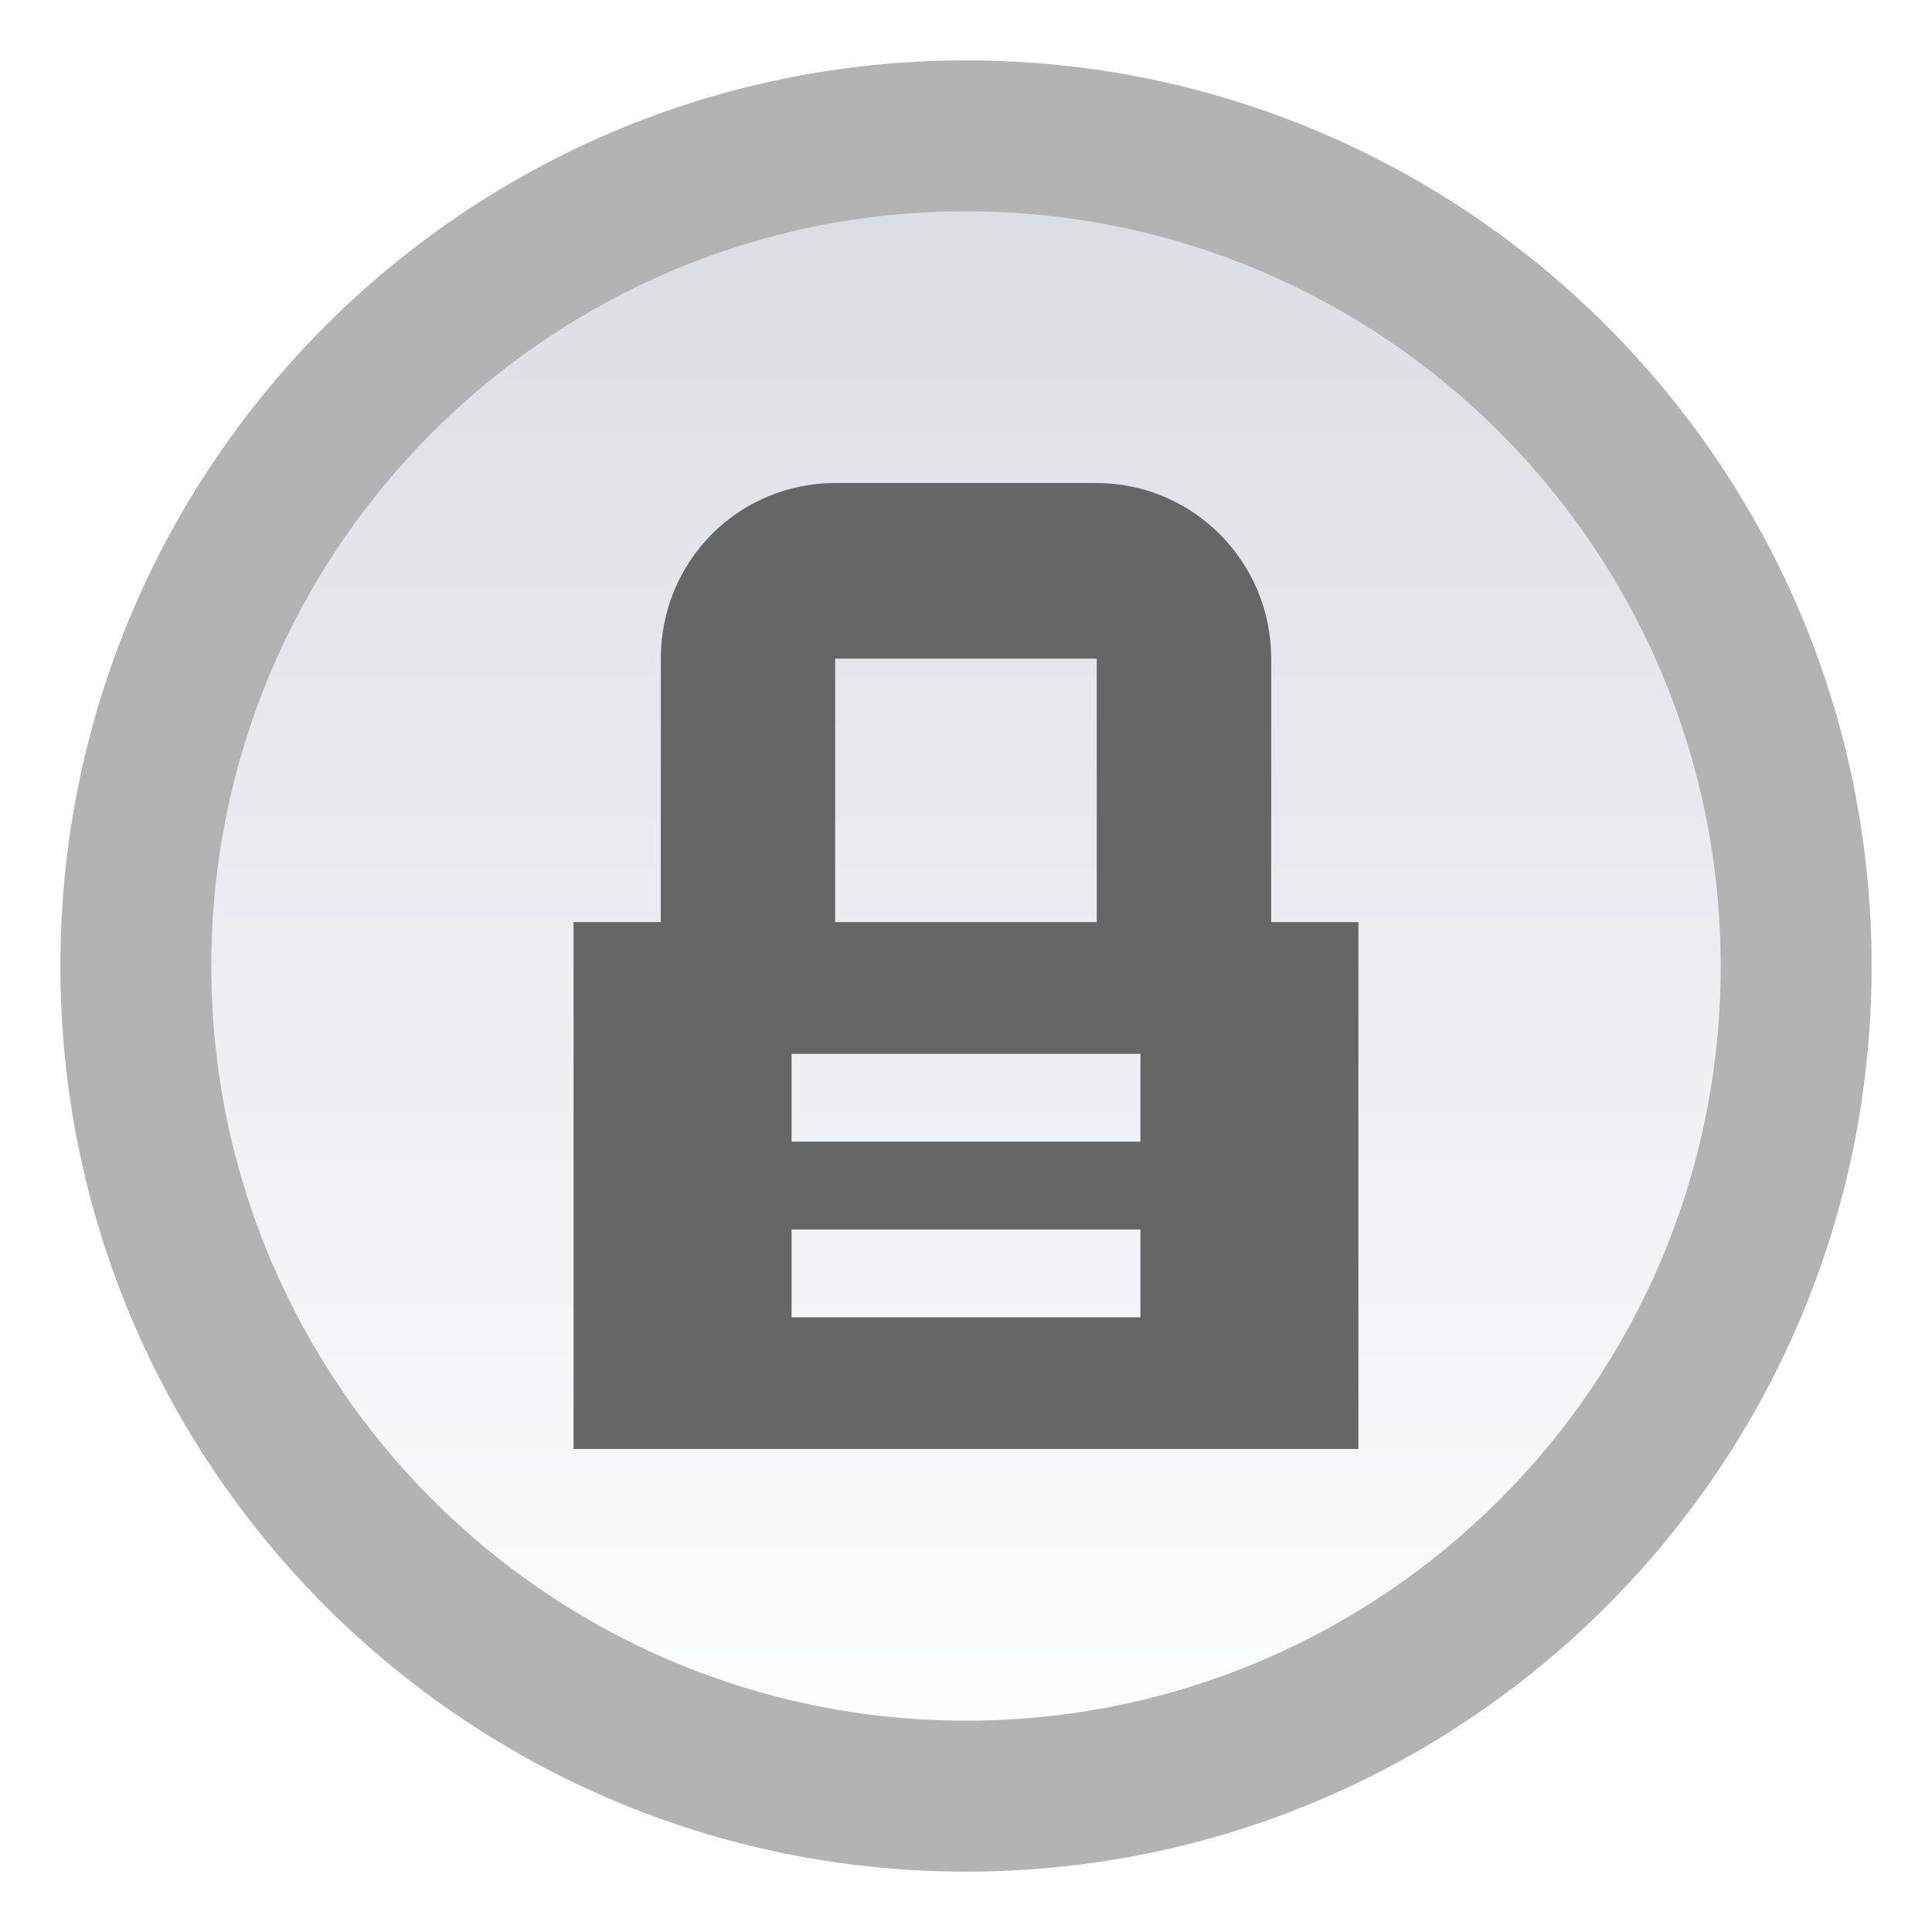
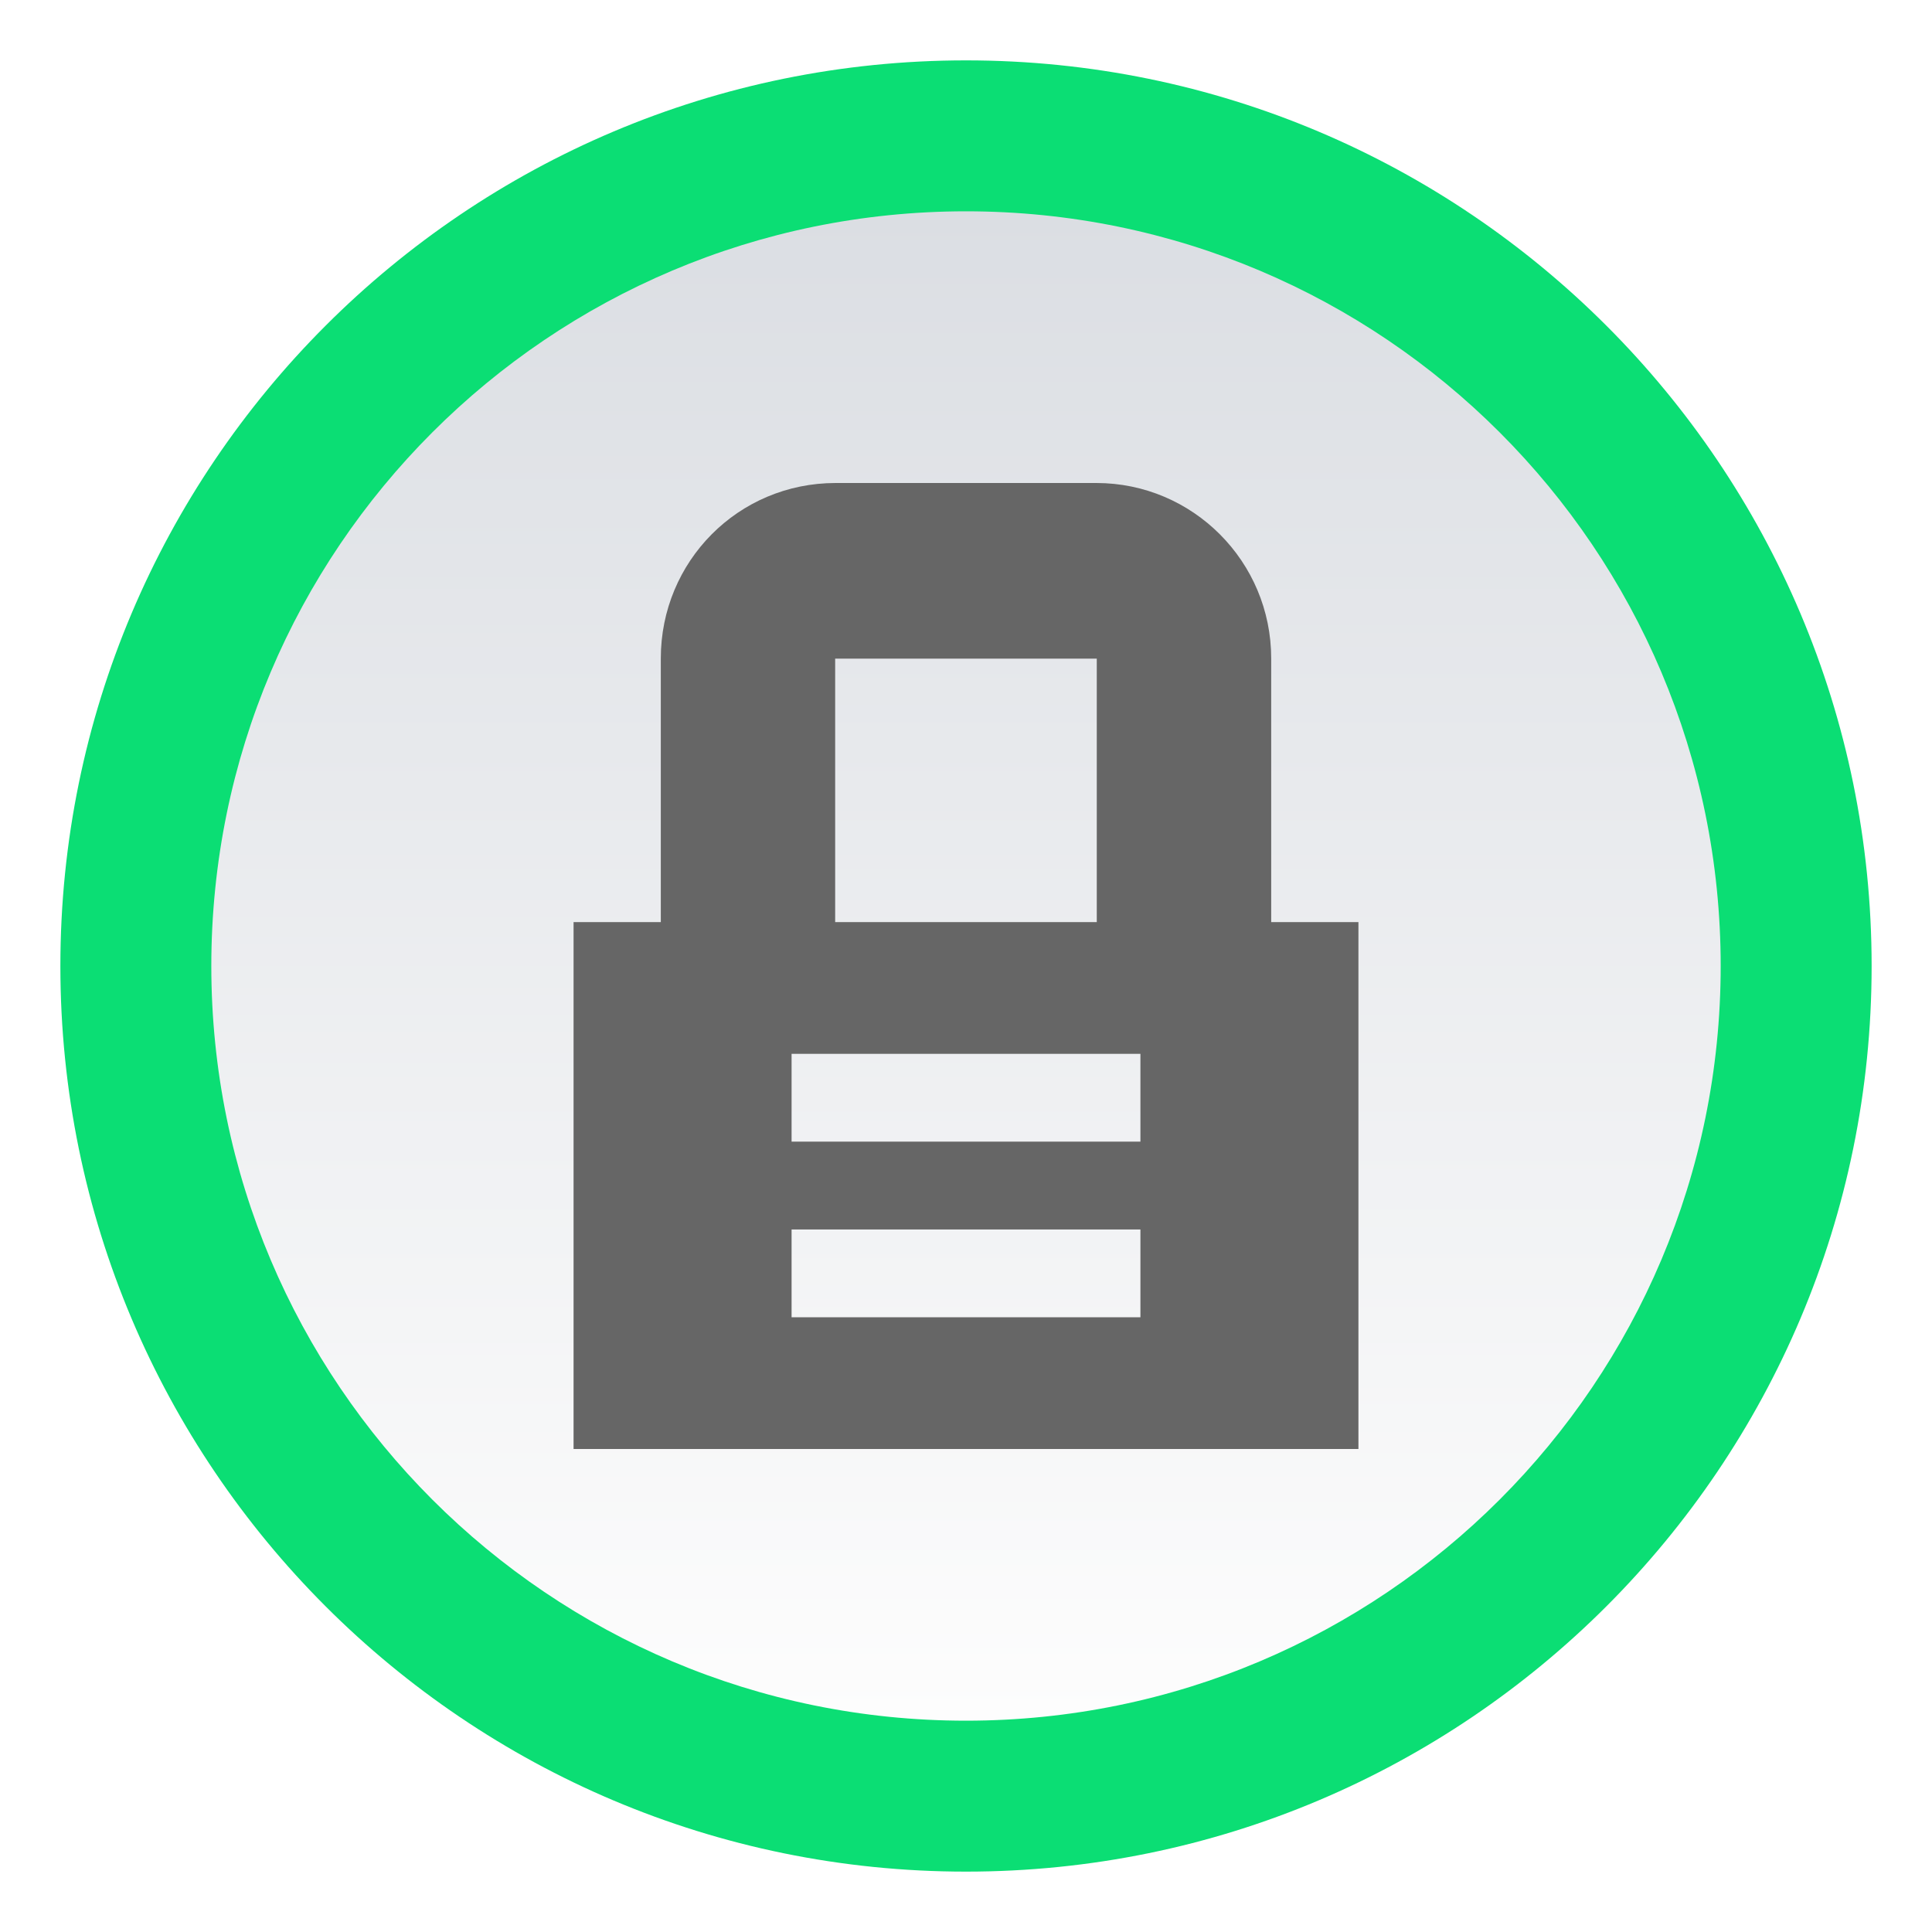
<svg xmlns="http://www.w3.org/2000/svg" id="svg23" version="1.1" viewBox="0 0 32 32">
  <defs id="defs7">
    <linearGradient id="forum_read_locked-a" x1="15" x2="15" y2="27.5" y1="2.5" gradientUnits="userSpaceOnUse" gradientTransform="translate(1,1)">
      <stop id="stop2" stop-color="#DBDEE3" offset="0" />
      <stop id="stop4" stop-color="#FDFDFD" offset="1" />
    </linearGradient>
  </defs>
  <path id="path9" d="M 0,0 H 32 V 32 H 0 Z" style="fill:none;fill-rule:evenodd" />
-   <path id="path11" d="M 31,16 C 31,24.284 24.284,31 16,31 7.716,31 1,24.284 1,16 1,7.716 7.716,1 16,1 24.284,1 31,7.716 31,16" fill="#b3b3b3" style="fill-rule:evenodd" />
-   <path id="path13" d="M 30,16 C 30,23.732 23.732,30 16,30 8.268,30 2,23.732 2,16 2,8.268 8.268,2 16,2 23.732,2 30,8.268 30,16" fill="#b3b3b3" style="fill-rule:evenodd" />
+   <path id="path11" d="M 31,16 C 31,24.284 24.284,31 16,31 7.716,31 1,24.284 1,16 1,7.716 7.716,1 16,1 24.284,1 31,7.716 31,16" fill="#0bde74" style="fill-rule:evenodd" />
+   <path id="path13" d="M 30,16 C 30,23.732 23.732,30 16,30 8.268,30 2,23.732 2,16 2,8.268 8.268,2 16,2 23.732,2 30,8.268 30,16" fill="#0bde74" style="fill-rule:evenodd" />
  <path id="path17" d="M 28.5,16 C 28.5,22.903 22.904,28.5 16,28.5 9.096,28.5 3.5,22.903 3.5,16 3.5,9.096 9.096,3.5 16,3.5 22.904,3.5 28.5,9.096 28.5,16" fill="url(#forum_read_locked-a)" style="fill:url(#forum_read_locked-a);fill-rule:evenodd" />
  <path id="path19" d="m 13.111,18.909 v -1.454 h 5.778 v 1.454 z m 0,2.909 v -1.454 h 5.778 v 1.454 z m 0.722,-10.909 h 4.333 v 4.364 h -4.333 z m 7.222,4.364 V 10.905 c 0,-1.603 -1.297,-2.905 -2.897,-2.905 h -4.316 c -1.618,0 -2.897,1.301 -2.897,2.905 v 4.368 H 9.5 V 24 h 13 v -8.727 h -1.444 z" fill="#666666" style="fill-rule:evenodd" />
</svg>
